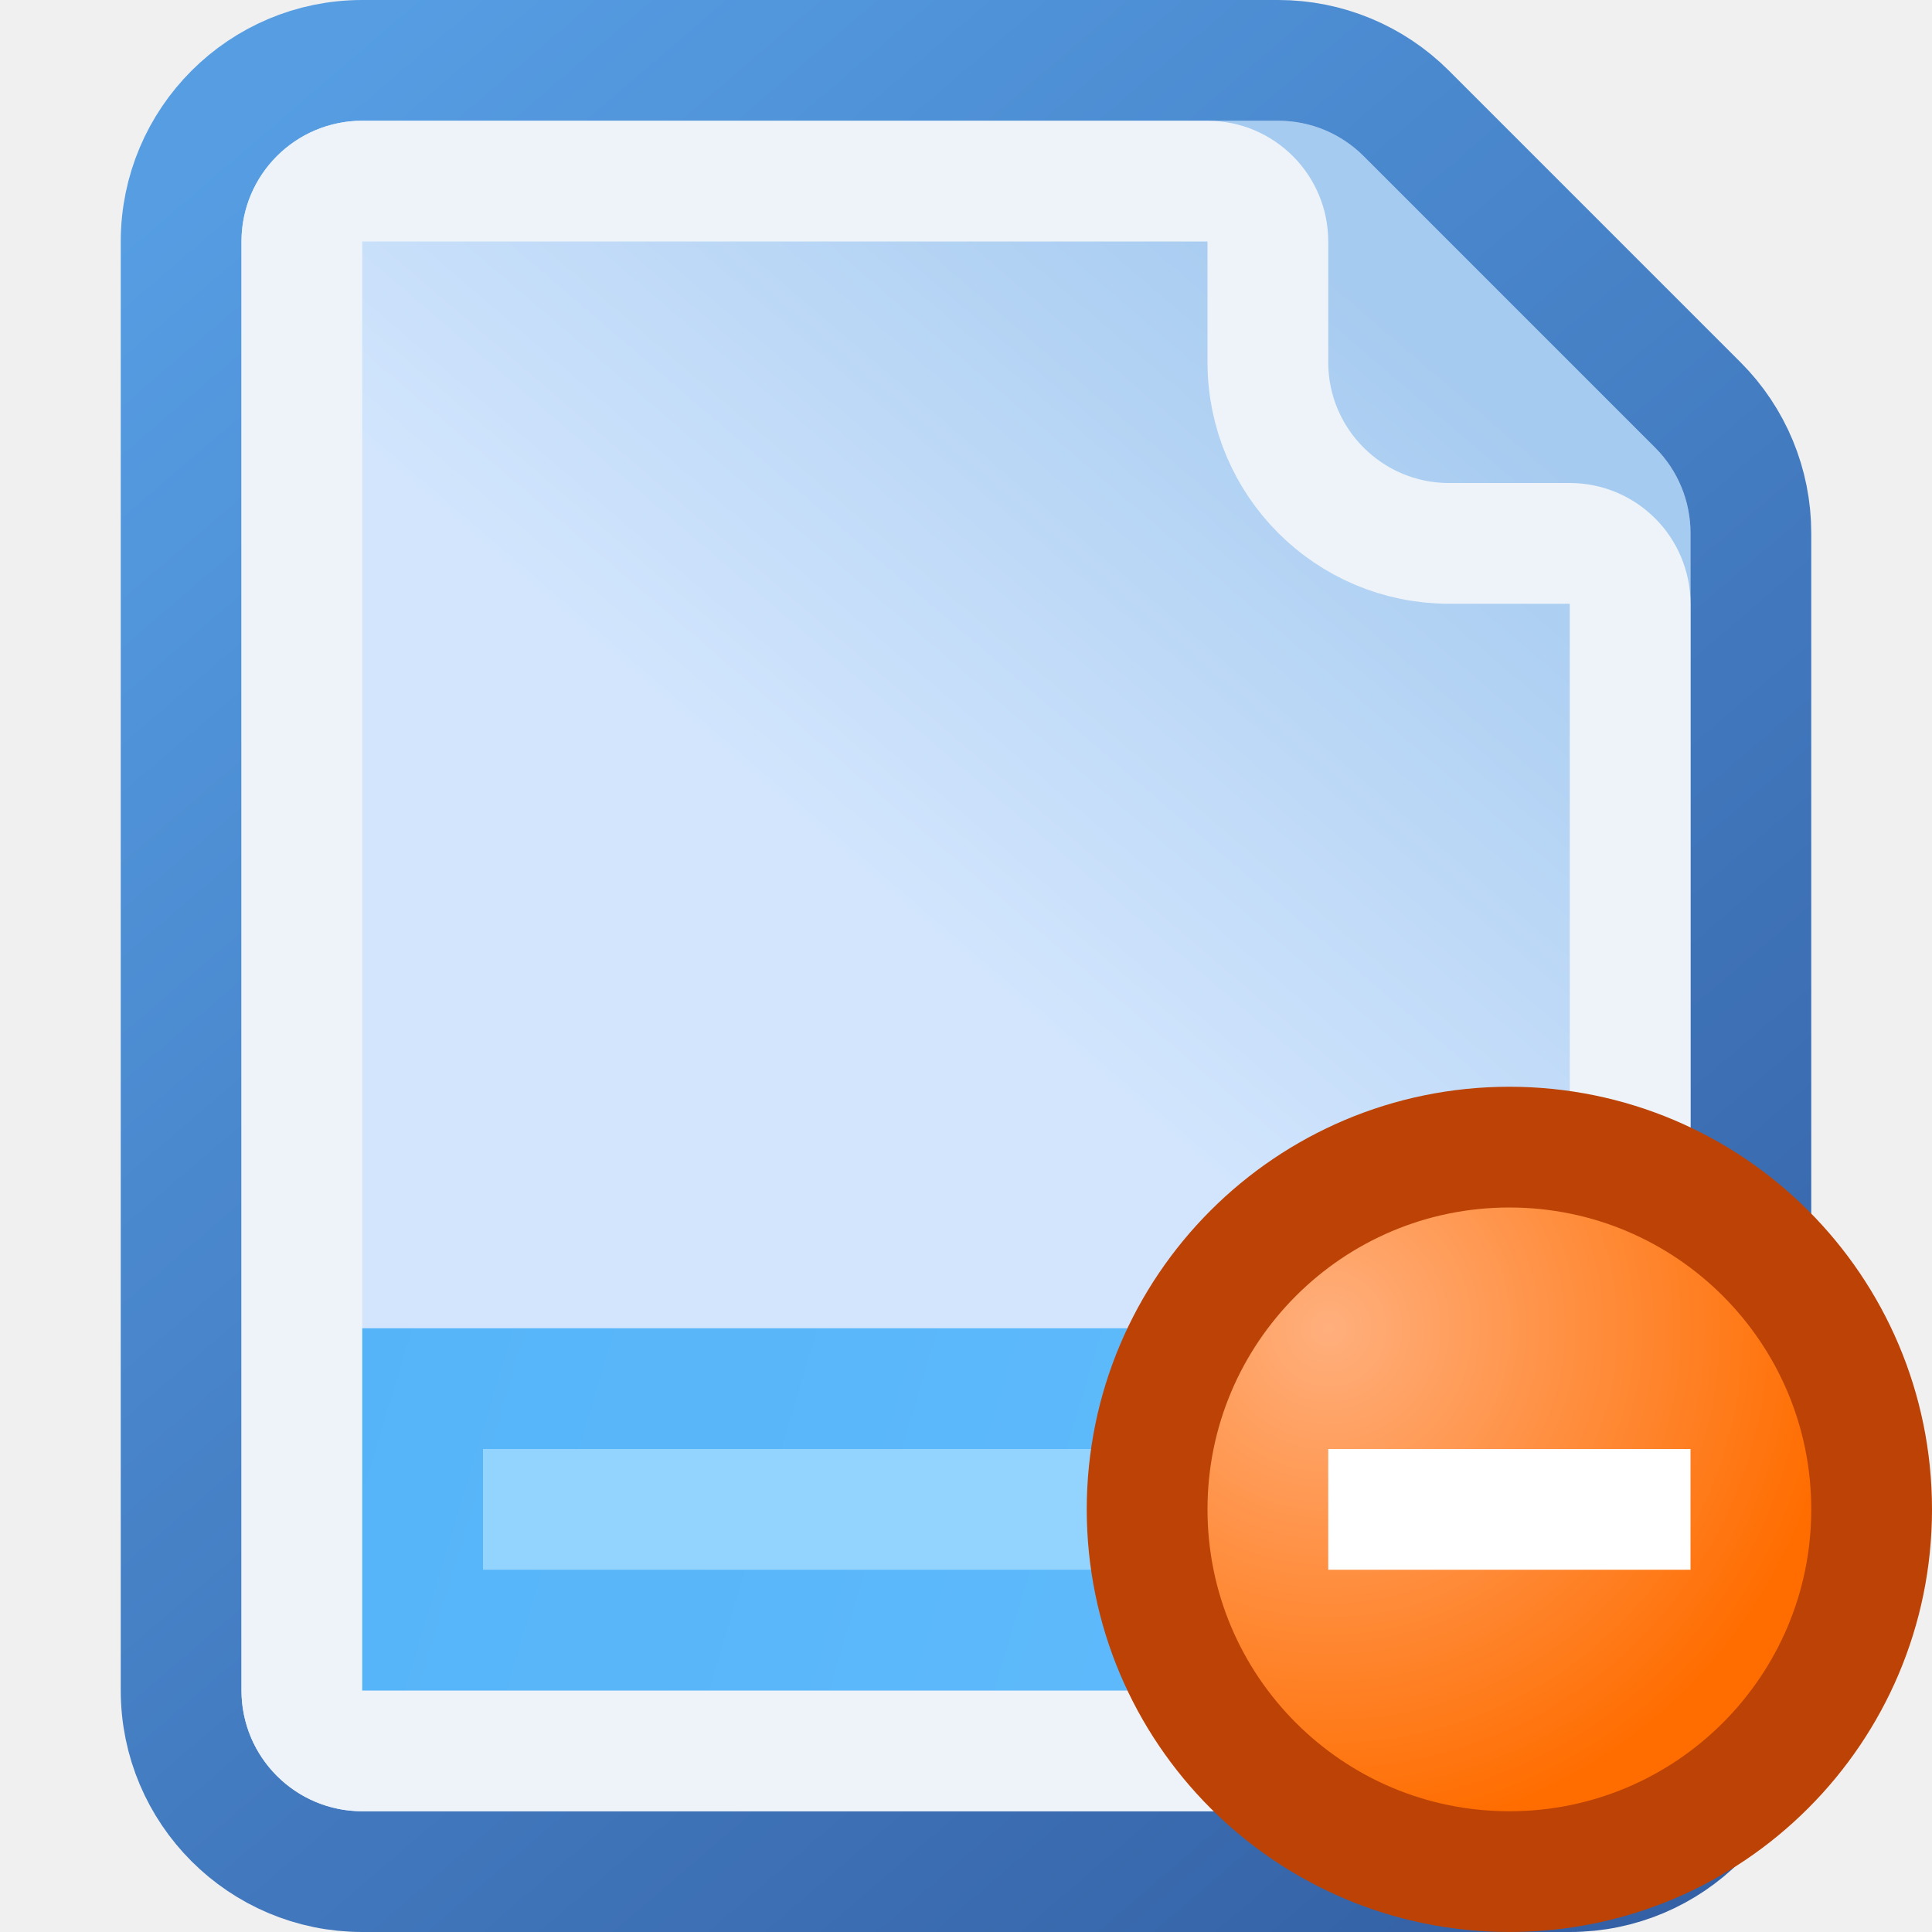
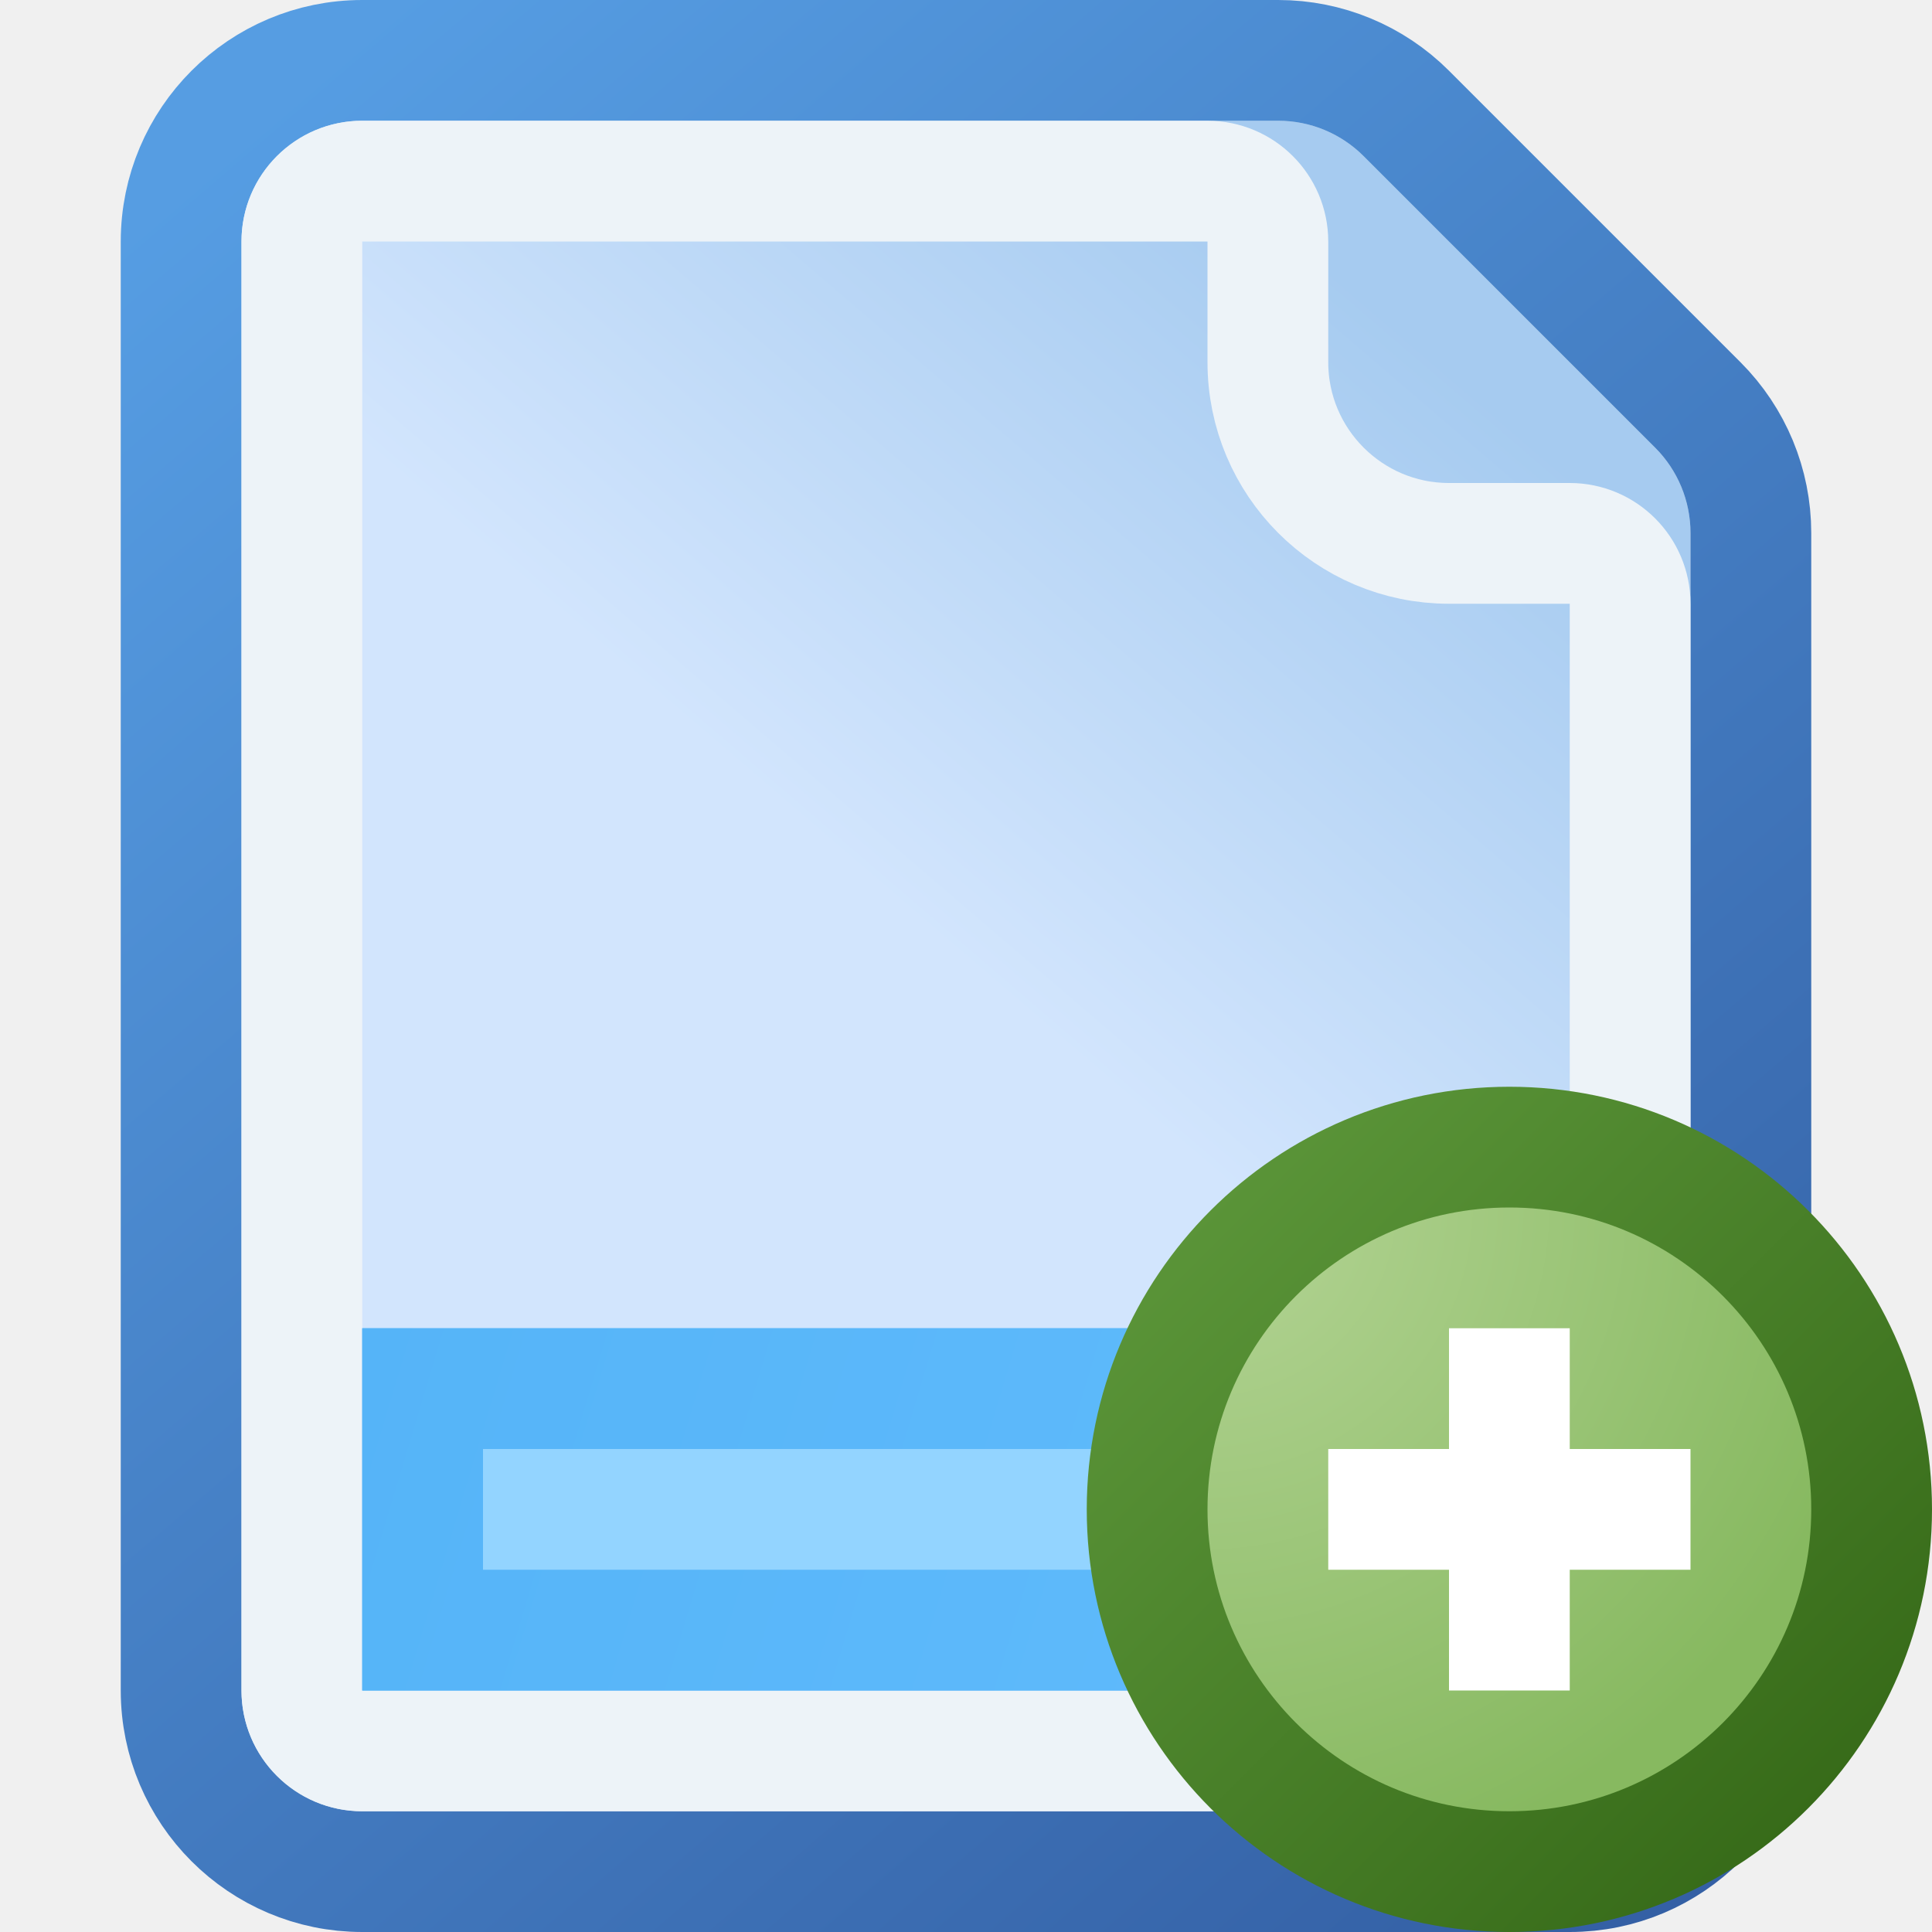
<svg xmlns="http://www.w3.org/2000/svg" width="16" height="16" viewBox="0 0 16 16" fill="none">
-   <g clip-path="url(#clip0_134_1615)">
-     <path d="M2 2C2 1.448 2.448 1 3 1H10.586C10.851 1 11.105 1.105 11.293 1.293L13.707 3.707C13.895 3.895 14 4.149 14 4.414V14C14 14.552 13.552 15 13 15H3C2.448 15 2 14.552 2 14V2Z" fill="url(#paint0_linear_134_1615)" />
-     <path d="M3 0.5C2.172 0.5 1.5 1.172 1.5 2V14C1.5 14.828 2.172 15.5 3 15.5H13C13.828 15.5 14.5 14.828 14.5 14V4.414C14.5 4.016 14.342 3.635 14.061 3.354L11.646 0.939C11.365 0.658 10.984 0.5 10.586 0.5H3Z" stroke="url(#paint1_linear_134_1615)" stroke-opacity="0.8" stroke-linejoin="round" />
+   <g clip-path="url(#clip0_133_2082)">
+     <path d="M2 2C2 1.448 2.448 1 3 1H10.586C10.851 1 11.105 1.105 11.293 1.293L13.707 3.707C13.895 3.895 14 4.149 14 4.414V14C14 14.552 13.552 15 13 15H3C2.448 15 2 14.552 2 14V2Z" fill="url(#paint0_linear_133_2082)" />
+     <path d="M3 0.5C2.172 0.5 1.5 1.172 1.5 2V14C1.5 14.828 2.172 15.5 3 15.5H13C13.828 15.5 14.5 14.828 14.5 14V4.414C14.5 4.016 14.342 3.635 14.061 3.354L11.646 0.939C11.365 0.658 10.984 0.5 10.586 0.5H3Z" stroke="url(#paint1_linear_133_2082)" stroke-opacity="0.8" stroke-linejoin="round" />
    <path d="M2.5 2C2.5 1.724 2.724 1.5 3 1.5H10C10.276 1.5 10.5 1.724 10.5 2V3C10.5 3.828 11.172 4.5 12 4.5H13C13.276 4.5 13.5 4.724 13.5 5V14C13.5 14.276 13.276 14.5 13 14.5H3C2.724 14.5 2.5 14.276 2.5 14V2Z" stroke="#EDF3F8" stroke-linejoin="round" />
-     <rect x="3.5" y="11.5" width="9" height="2" fill="#93D4FF" stroke="url(#paint2_linear_134_1615)" />
-     <circle cx="12.5" cy="12.5" r="3" fill="url(#paint3_radial_134_1615)" stroke="#BC4305" />
-     <path fill-rule="evenodd" clip-rule="evenodd" d="M14 13H11V12H14V13Z" fill="white" />
+     <rect x="3.5" y="11.5" width="9" height="2" fill="#93D4FF" stroke="url(#paint2_linear_133_2082)" />
+     <rect x="3.5" y="11.5" width="9" height="2" fill="#93D4FF" stroke="url(#paint3_linear_133_2082)" />
+     <circle cx="12.5" cy="12.5" r="3" fill="url(#paint4_radial_133_2082)" stroke="url(#paint5_linear_133_2082)" />
+     <path fill-rule="evenodd" clip-rule="evenodd" d="M12 12V11H13V12H14V13H13V14H12V13H11V12H12Z" fill="white" />
  </g>
  <defs>
-     <linearGradient id="paint0_linear_134_1615" x1="2" y1="15" x2="14" y2="1" gradientUnits="userSpaceOnUse">
+     <linearGradient id="paint0_linear_133_2082" x1="2" y1="15" x2="14" y2="1" gradientUnits="userSpaceOnUse">
      <stop offset="0.5" stop-color="#D2E5FD" />
      <stop offset="0.845" stop-color="#A6CBF0" />
    </linearGradient>
-     <linearGradient id="paint1_linear_134_1615" x1="2" y1="1.21" x2="14" y2="15.21" gradientUnits="userSpaceOnUse">
+     <linearGradient id="paint1_linear_133_2082" x1="2" y1="1.21" x2="14" y2="15.21" gradientUnits="userSpaceOnUse">
      <stop stop-color="#2F88DF" />
      <stop offset="1" stop-color="#053C92" />
    </linearGradient>
-     <linearGradient id="paint2_linear_134_1615" x1="3" y1="11" x2="13" y2="14" gradientUnits="userSpaceOnUse">
+     <linearGradient id="paint2_linear_133_2082" x1="3" y1="11" x2="13" y2="14" gradientUnits="userSpaceOnUse">
      <stop stop-color="#55B4F8" />
      <stop offset="1" stop-color="#62BCFC" />
    </linearGradient>
-     <radialGradient id="paint3_radial_134_1615" cx="0" cy="0" r="1" gradientUnits="userSpaceOnUse" gradientTransform="translate(11 11) rotate(45) scale(4.24264)">
-       <stop stop-color="#FFAF7D" />
-       <stop offset="1" stop-color="#FF6D00" />
+     <linearGradient id="paint3_linear_133_2082" x1="3" y1="11" x2="13" y2="14" gradientUnits="userSpaceOnUse">
+       <stop stop-color="#55B4F8" />
+       <stop offset="1" stop-color="#62BCFC" />
+     </linearGradient>
+     <radialGradient id="paint4_radial_133_2082" cx="0" cy="0" r="1" gradientUnits="userSpaceOnUse" gradientTransform="translate(10 10) rotate(45) scale(5.65685)">
+       <stop stop-color="#B4D495" />
+       <stop offset="1" stop-color="#87B960" />
    </radialGradient>
-     <clipPath id="clip0_134_1615">
+     <linearGradient id="paint5_linear_133_2082" x1="15" y1="15" x2="10" y2="10" gradientUnits="userSpaceOnUse">
+       <stop stop-color="#376B19" />
+       <stop offset="1" stop-color="#5A9438" />
+     </linearGradient>
+     <clipPath id="clip0_133_2082">
      <rect width="16" height="16" fill="white" />
    </clipPath>
  </defs>
</svg>
